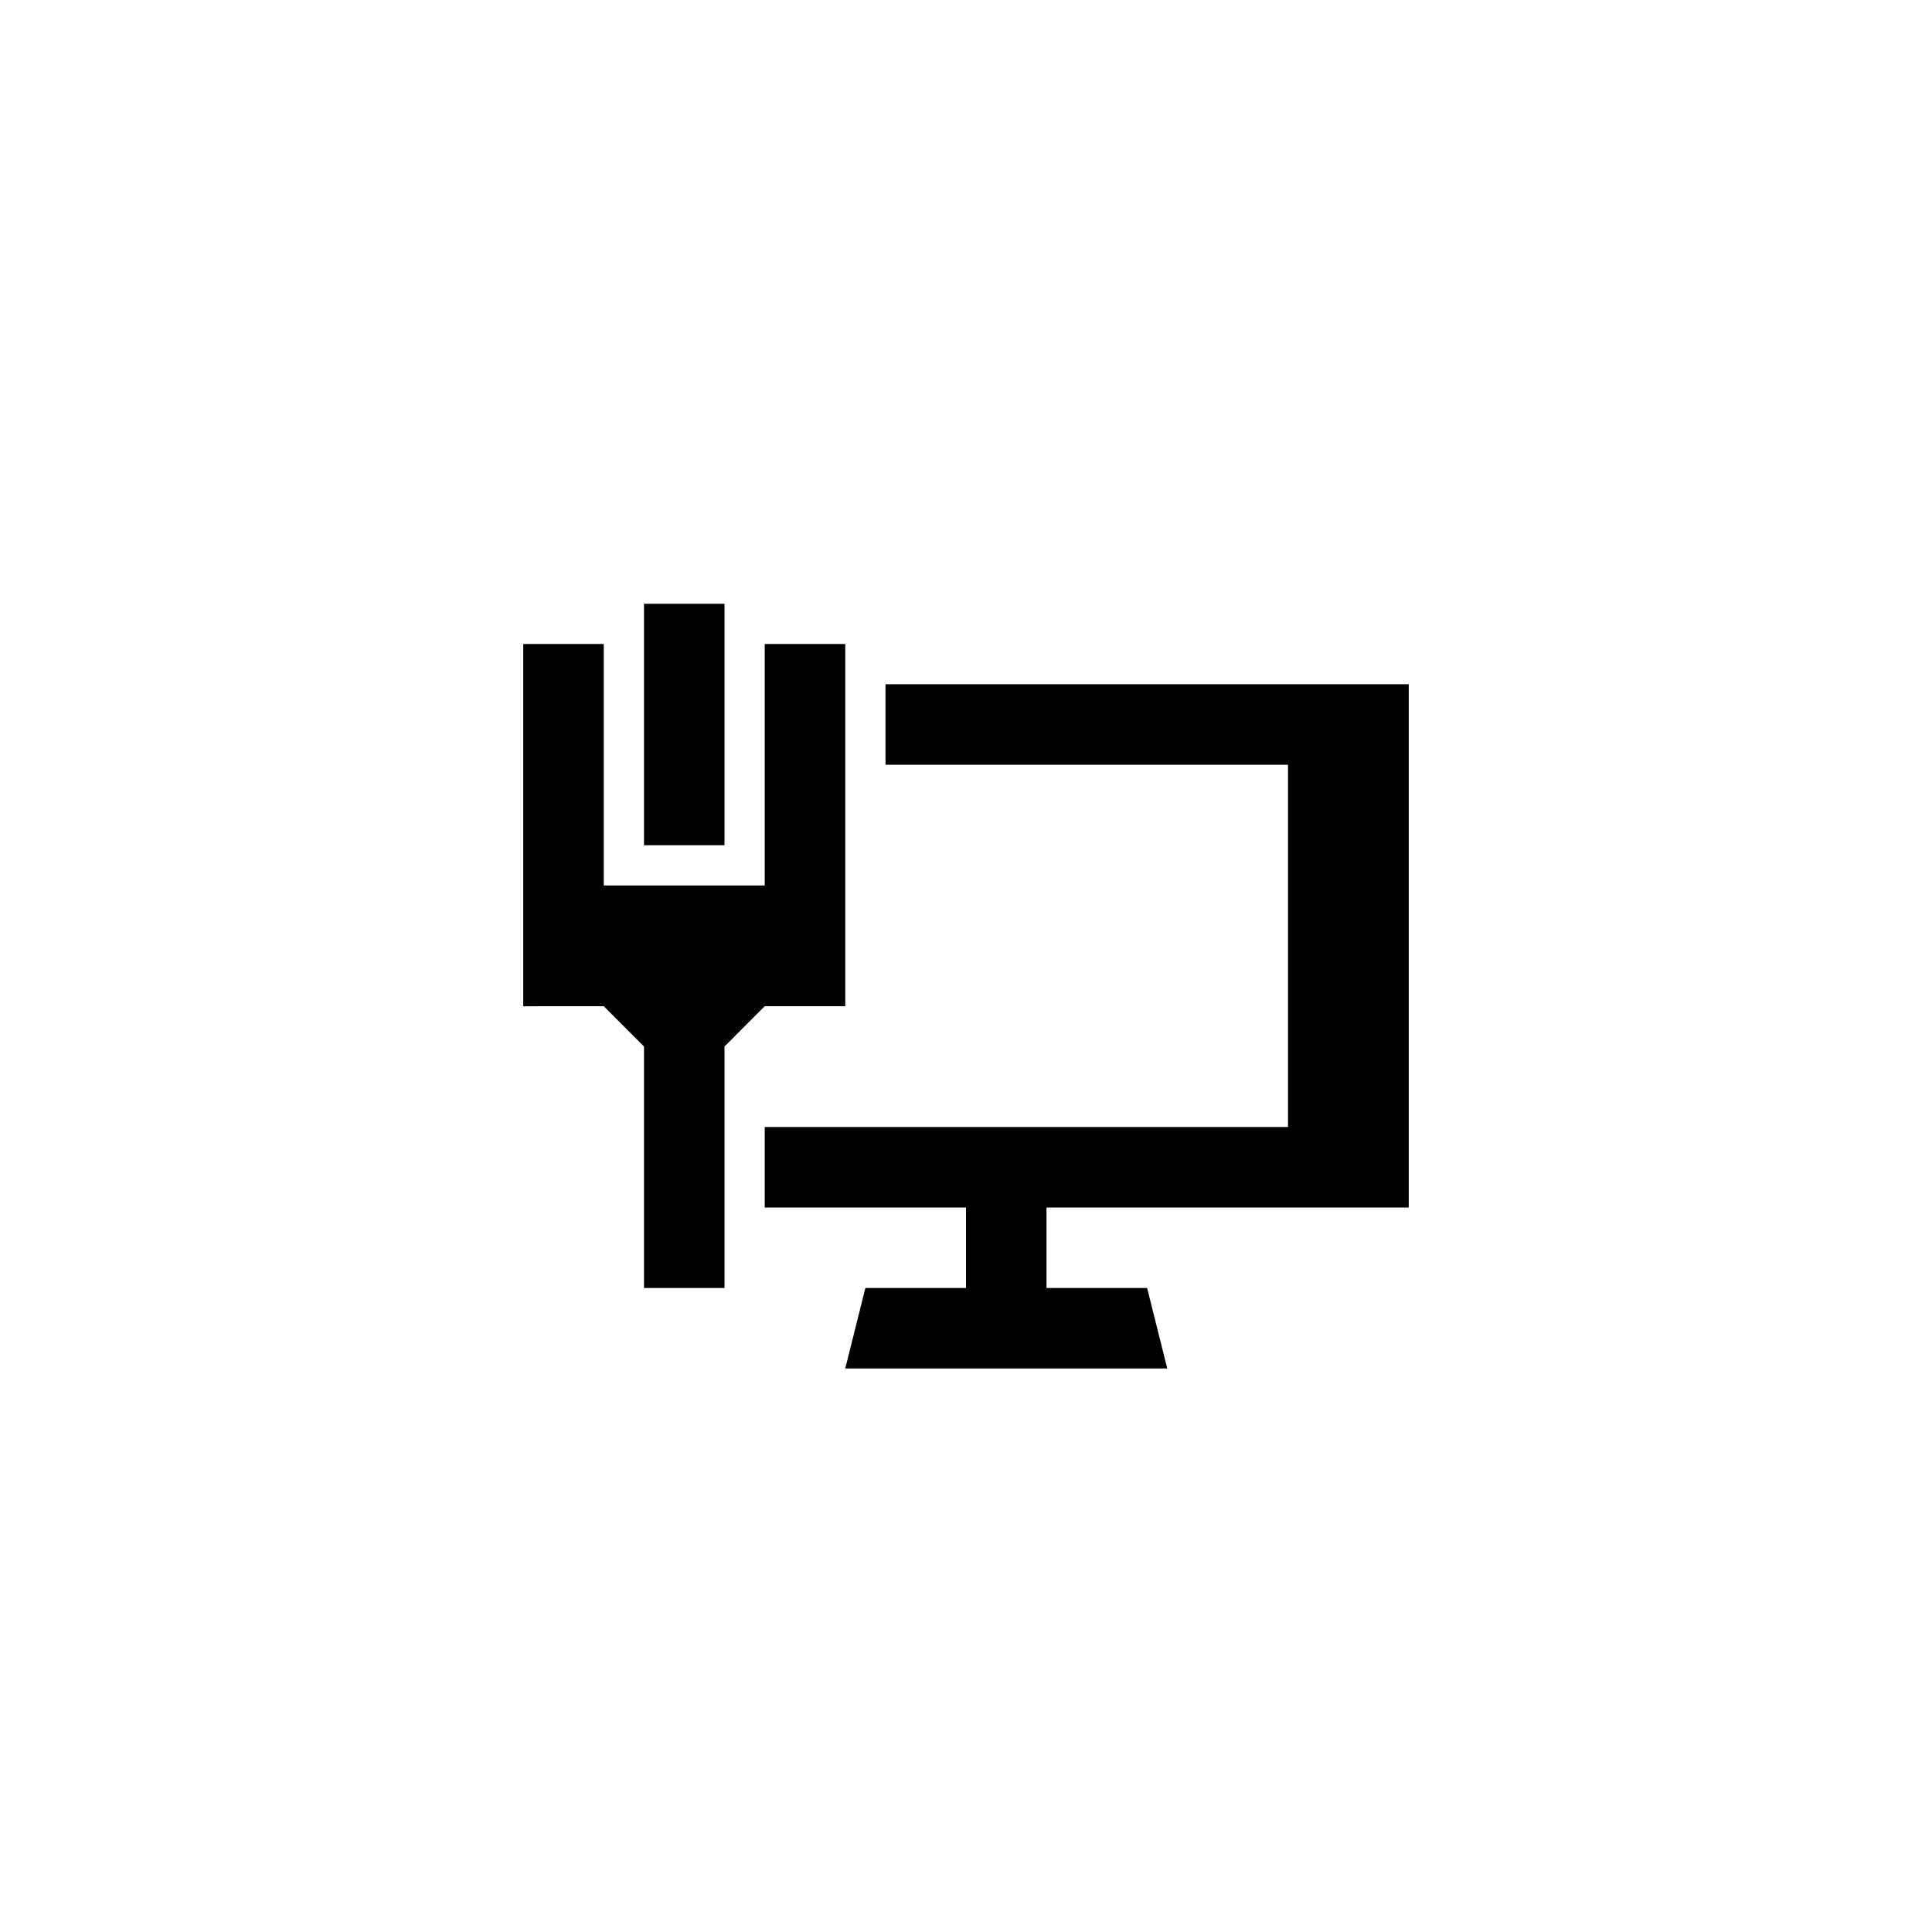
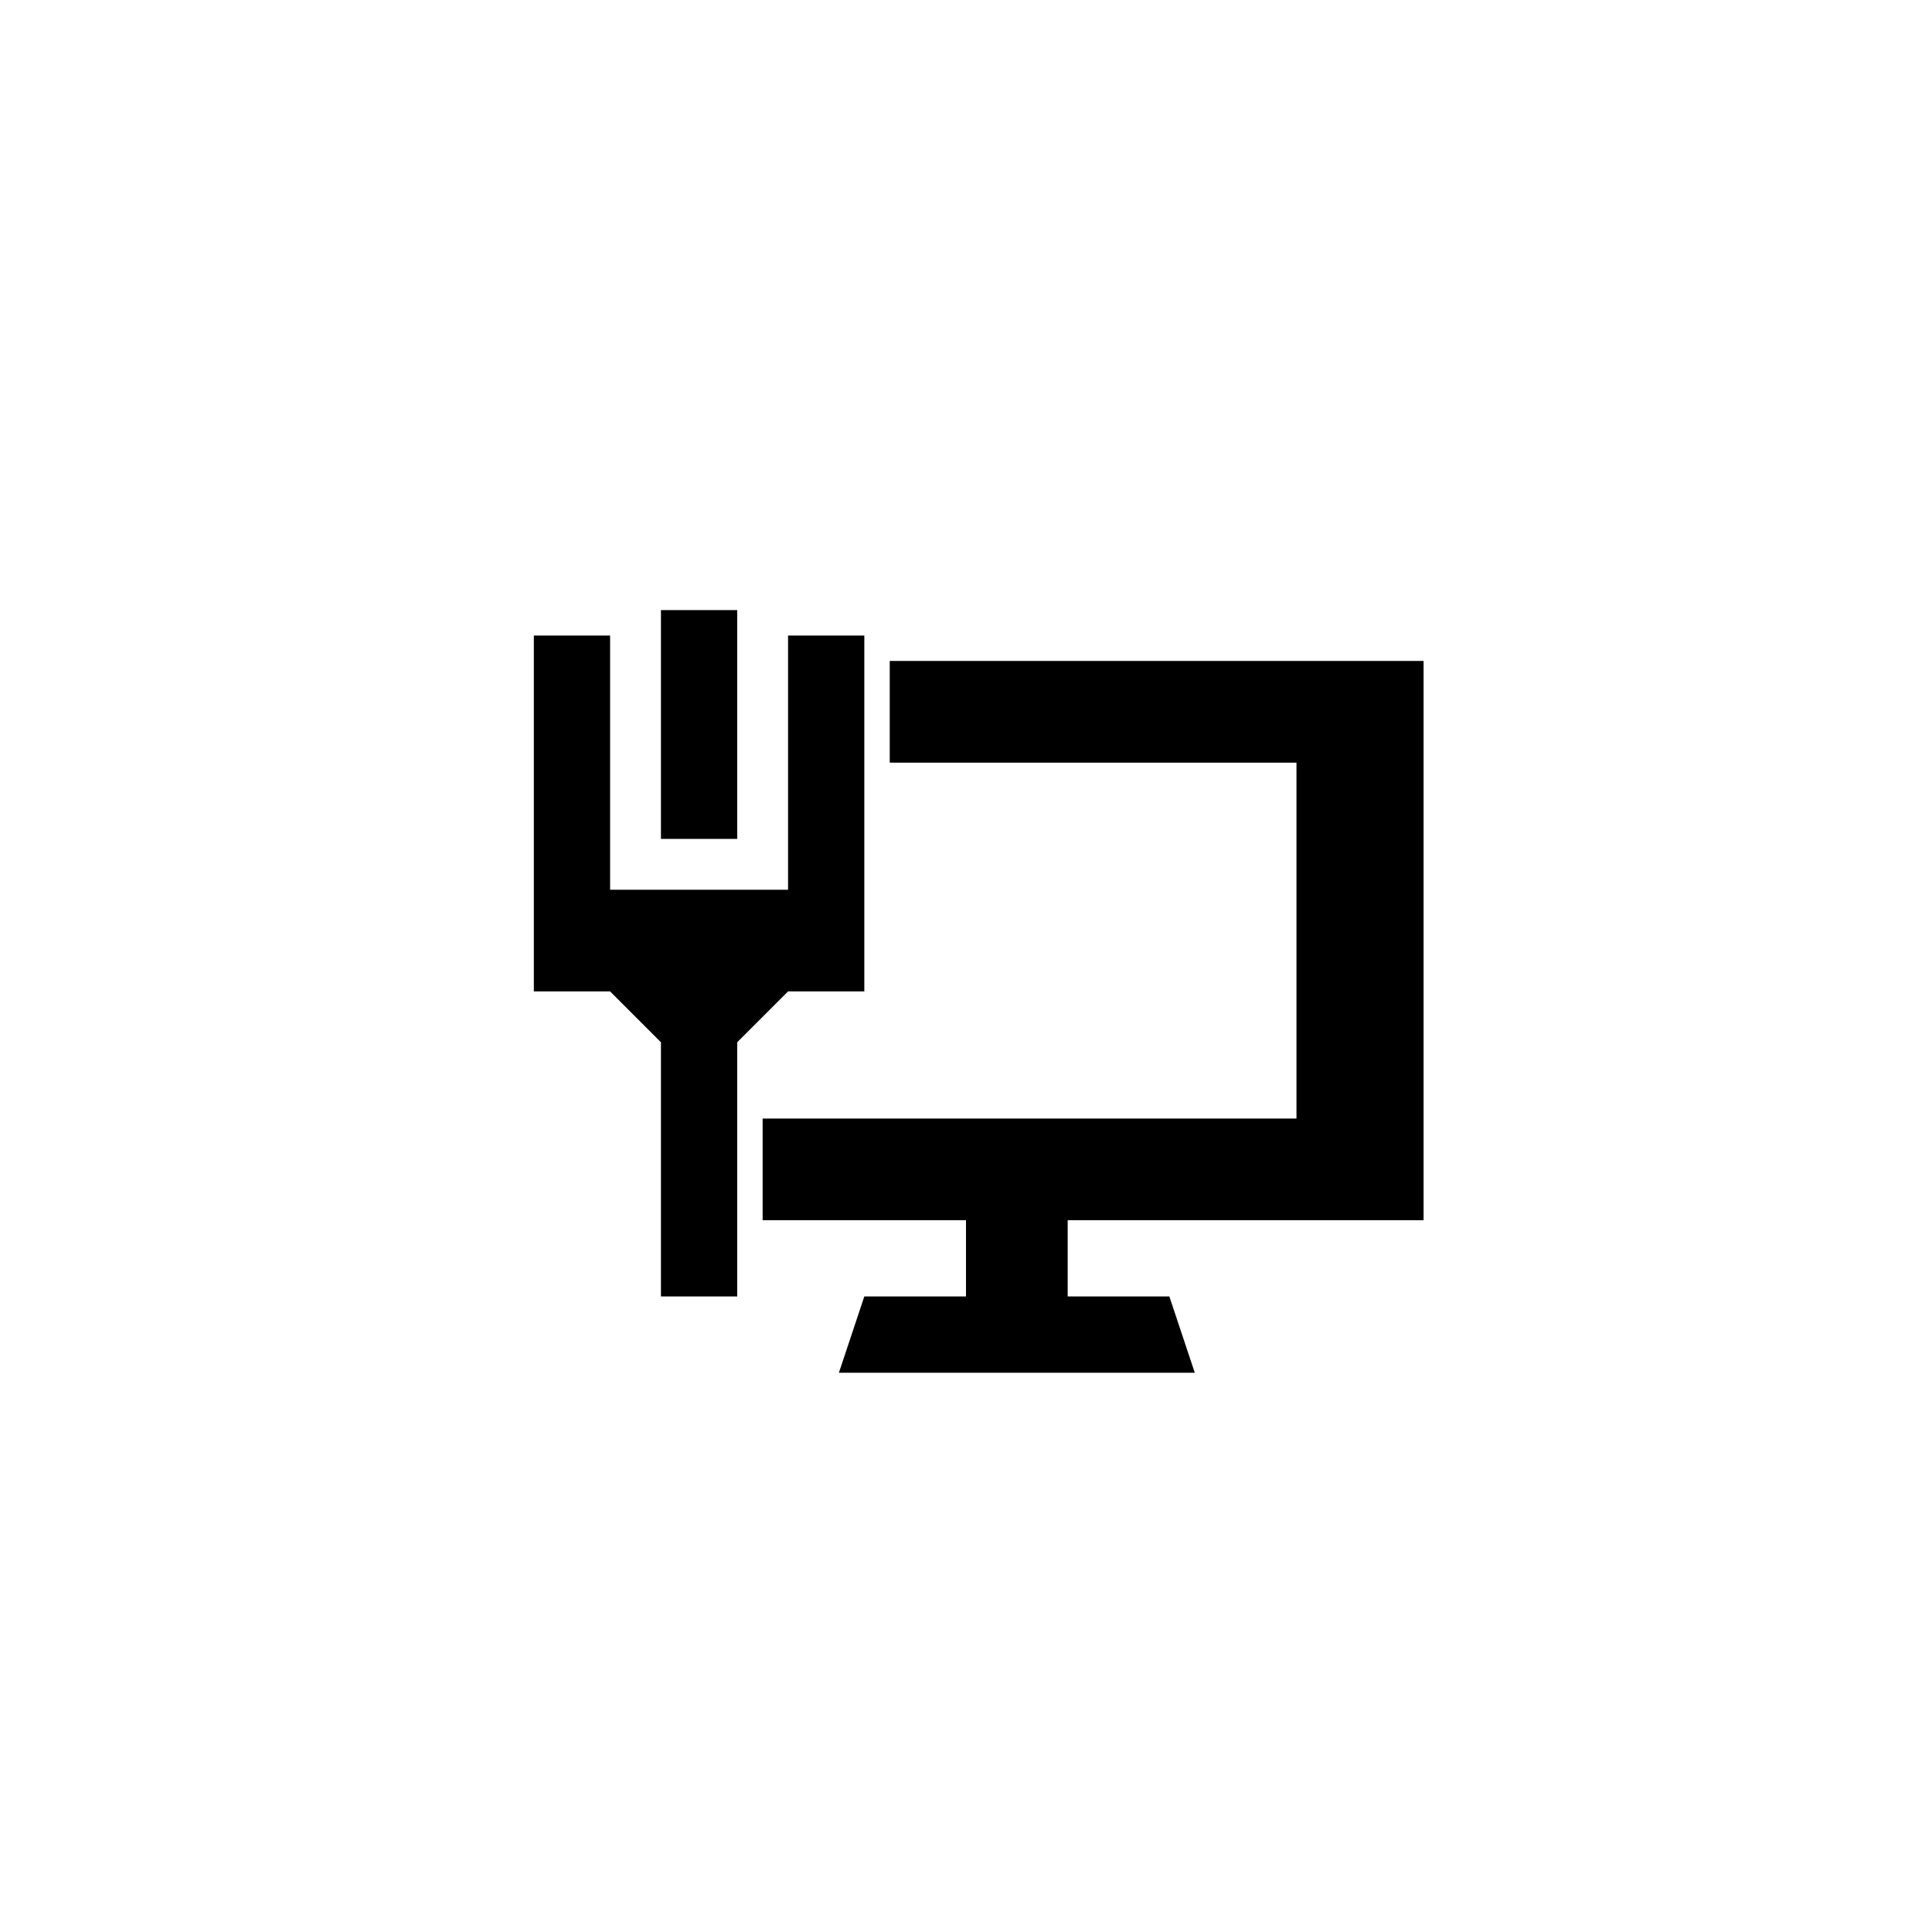
<svg xmlns="http://www.w3.org/2000/svg" version="1.1" baseProfile="full" width="76" height="76" viewBox="0 0 76.00 76.00" enable-background="new 0 0 76.00 76.00" xml:space="preserve">
-   <path fill="#000000" fill-opacity="1" stroke-width="0.2" stroke-linejoin="round" d="M 25.333,23.75L 28.5,23.75L 28.5,33.25L 25.333,33.25L 25.333,23.75 Z M 30.083,25.334L 33.25,25.334L 33.25,39.583L 30.083,39.583L 28.5,41.167L 28.5,50.667L 25.333,50.667L 25.333,41.167L 23.75,39.583L 20.583,39.584L 20.583,25.334L 23.75,25.334L 23.75,34.833L 24.542,34.833L 29.292,34.833L 30.083,34.833L 30.083,25.334 Z M 30.083,47.5L 30.083,44.333L 50.667,44.333L 50.667,30.083L 34.833,30.083L 34.833,26.917L 55.417,26.917L 55.417,47.5L 41.167,47.5L 41.167,50.667L 45.125,50.667L 45.917,53.833L 33.25,53.833L 34.042,50.667L 38,50.667L 38,47.5L 30.083,47.5 Z " />
+   <path fill="#000000" fill-opacity="1" stroke-width="0.2" stroke-linejoin="round" d="M 26,24L 29,24L 29,33L 26,33L 26,24 Z M 31,25L 34,25L 34,39L 31,39L 29,41L 29,51L 26,51L 26,41L 24,39L 21,39L 21,25L 24,25L 24,35L 31,35L 31,25 Z M 30,48L 30,44L 51,44L 51,30L 35,30L 35,26L 56,26L 56,48L 42,48L 42,51L 46,51L 47,54L 33,54L 34,51L 38,51L 38,48L 30,48 Z " />
</svg>
